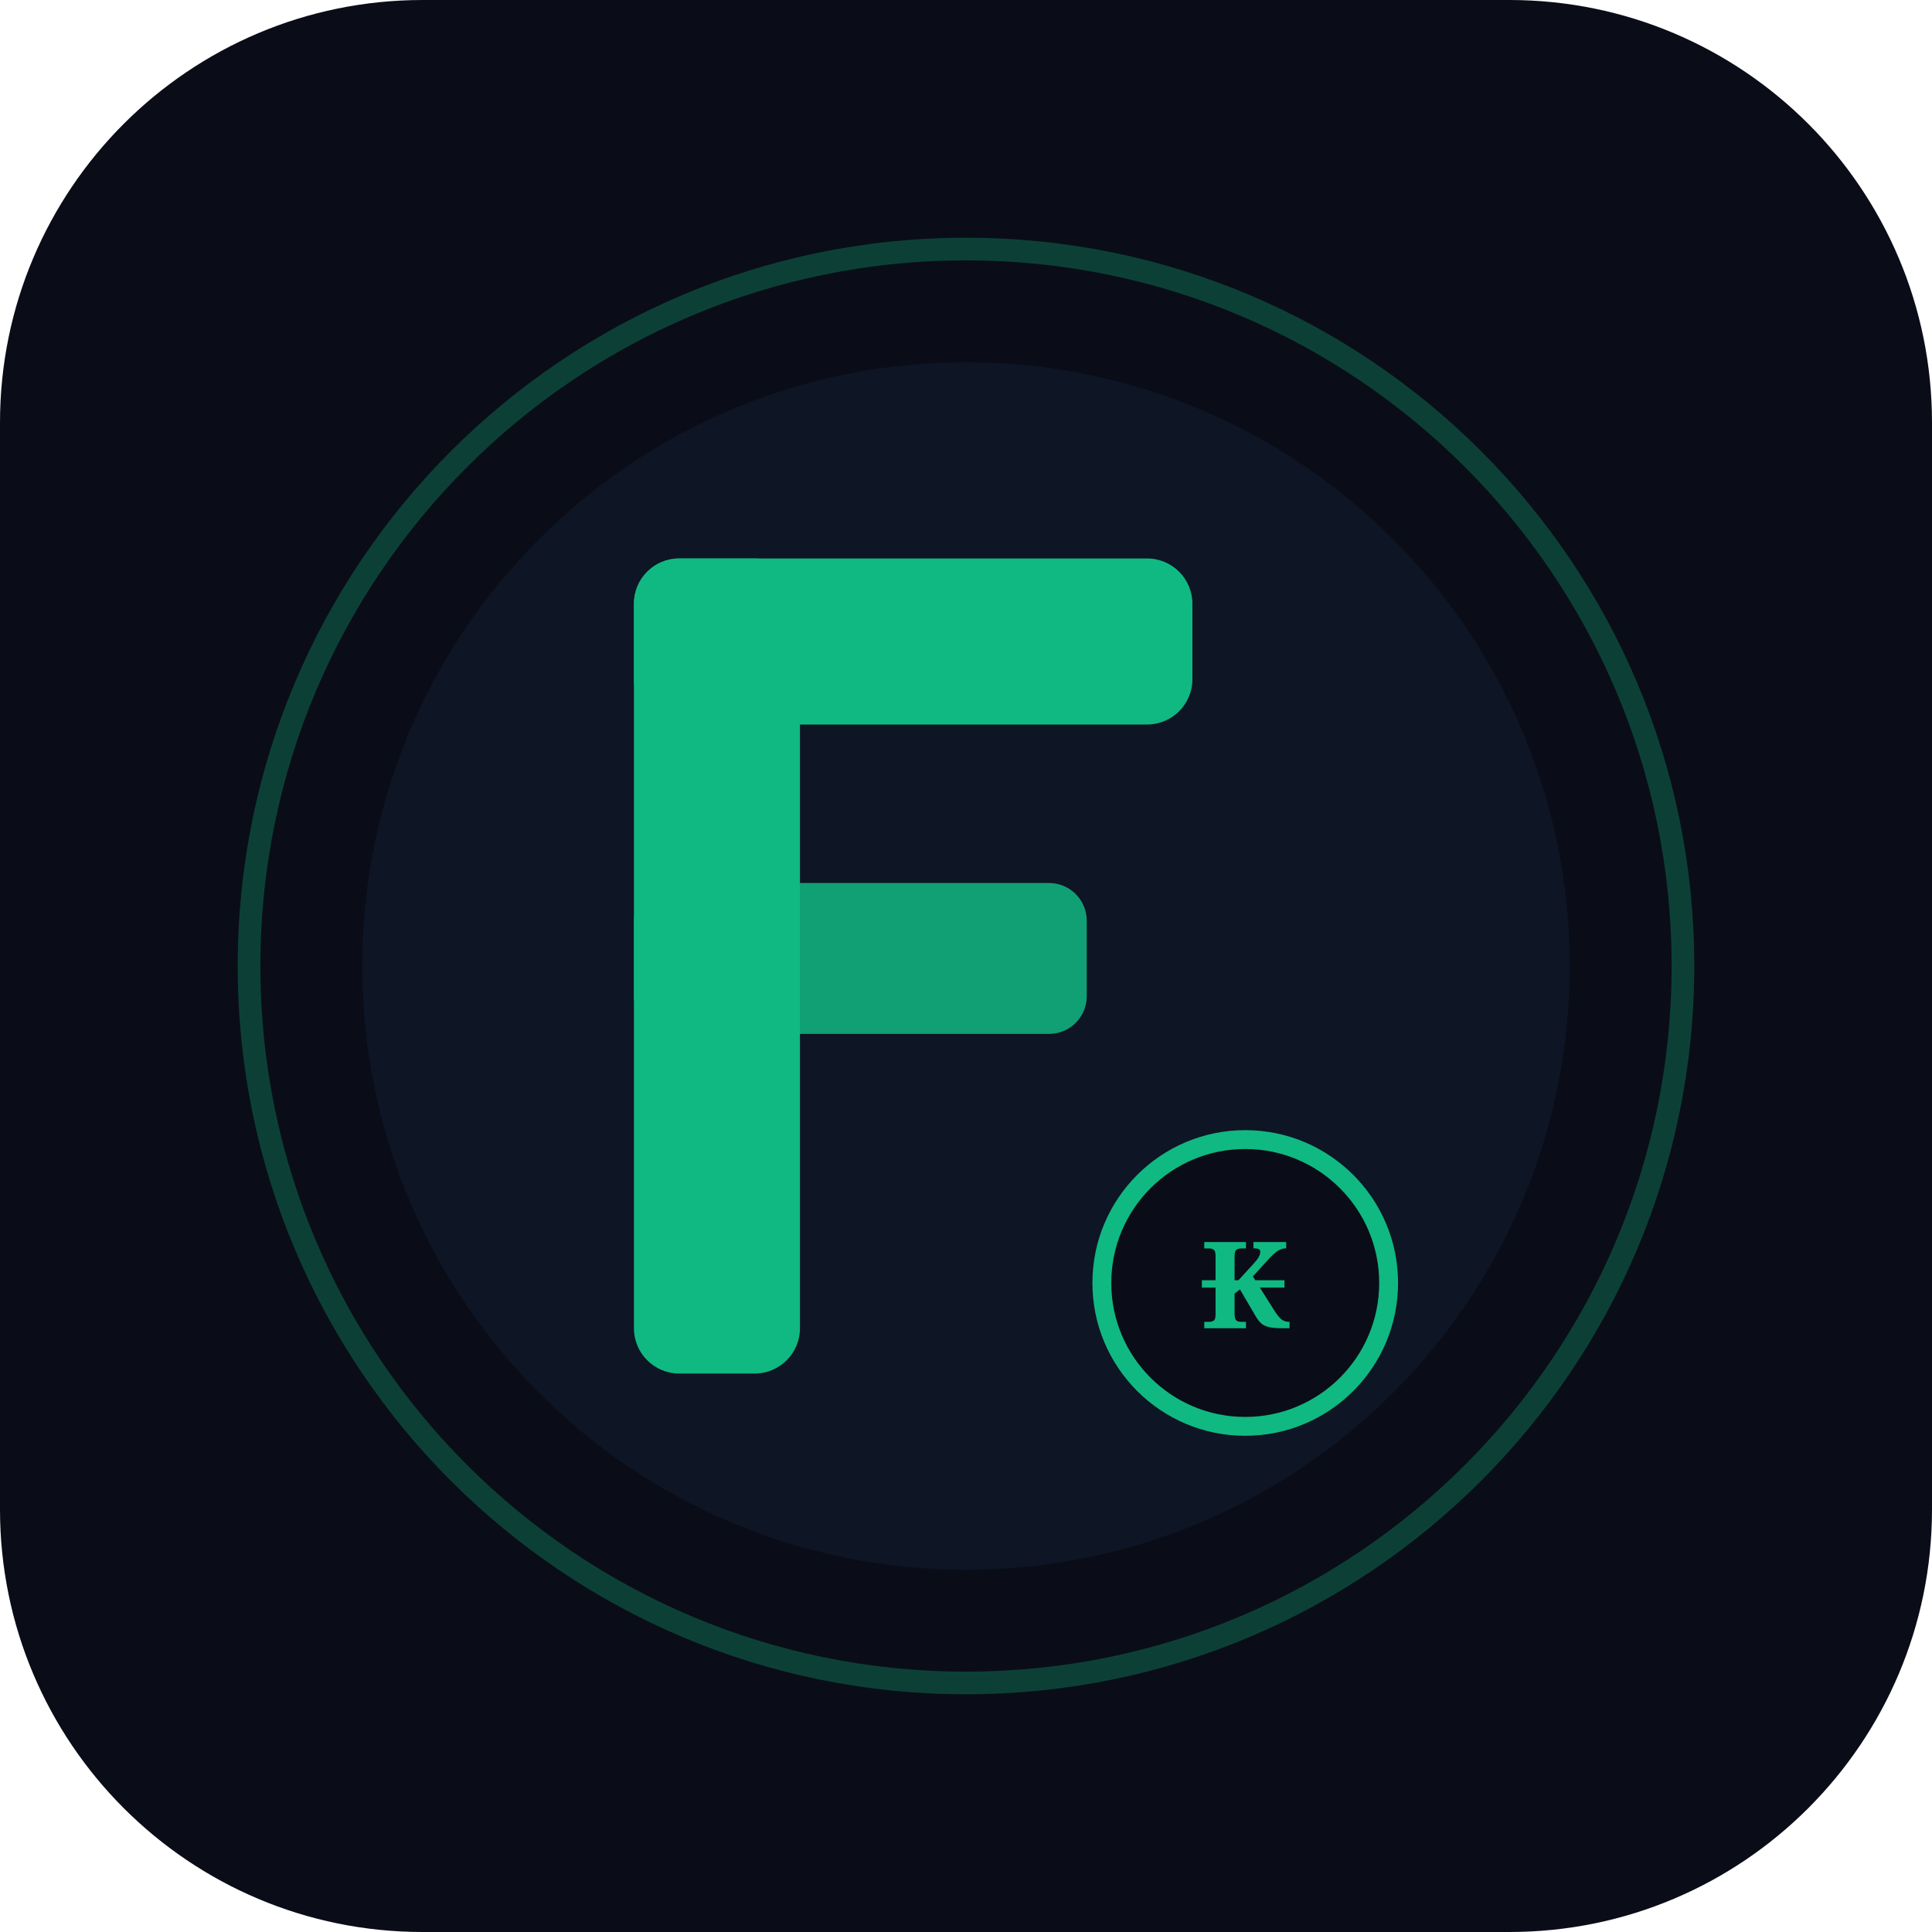
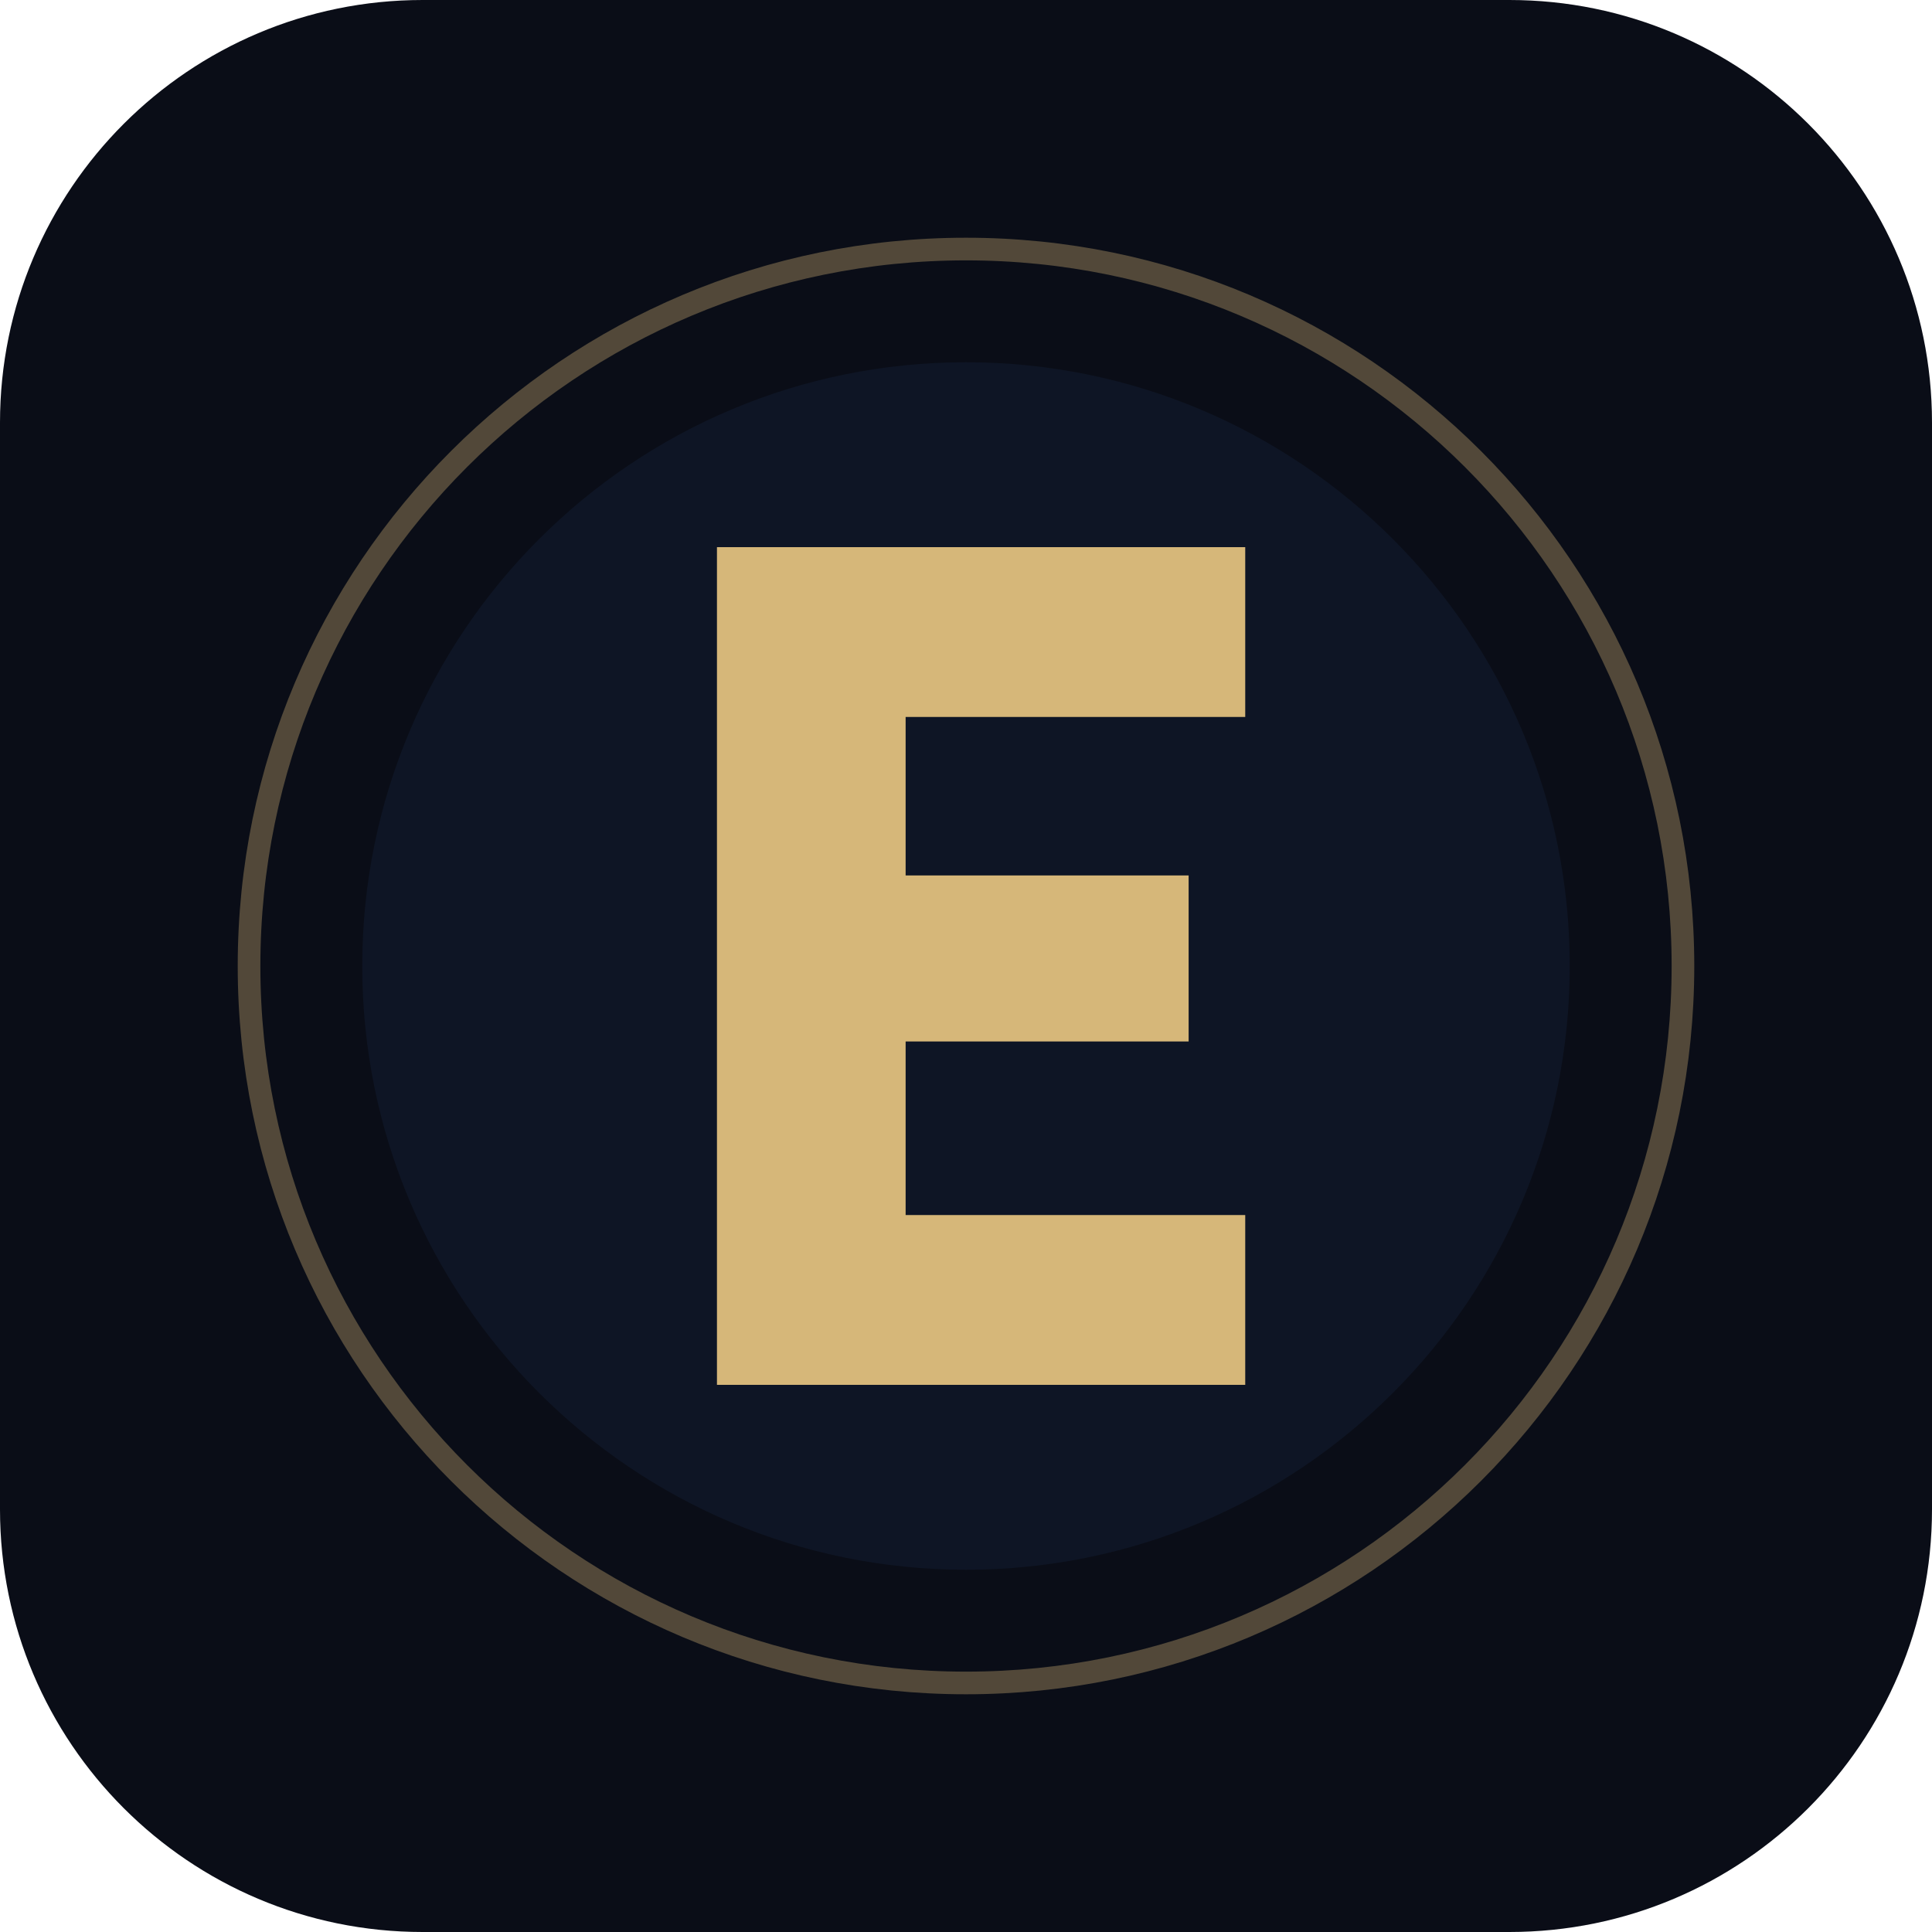
<svg xmlns="http://www.w3.org/2000/svg" viewBox="0 0 512 512">
  <rect width="512" height="512" rx="112" fill="#0A0D17" />
-   <circle cx="256" cy="256" r="190" fill="none" stroke="#10B981" stroke-width="6" opacity="0.3" />
+   <circle cx="256" cy="256" r="190" fill="none" stroke="#D6B779" stroke-width="6" opacity="0.35" />
  <circle cx="256" cy="256" r="160" fill="#0E1525" />
-   <rect x="168" y="148" width="44" height="216" rx="12" fill="#10B981" />
-   <rect x="168" y="148" width="148" height="44" rx="12" fill="#10B981" />
-   <rect x="168" y="234" width="120" height="40" rx="10" fill="#10B981" opacity="0.85" />
-   <circle cx="330" cy="340" r="38" fill="#0A0D17" stroke="#10B981" stroke-width="5" />
-   <text x="330" y="352" text-anchor="middle" font-family="Georgia, serif" font-size="32" font-weight="bold" fill="#10B981">₭</text>
+   <path d="M190 145H330V190H240V232H315V276H240V322H330V367H190Z" fill="#D6B779" />
</svg>
